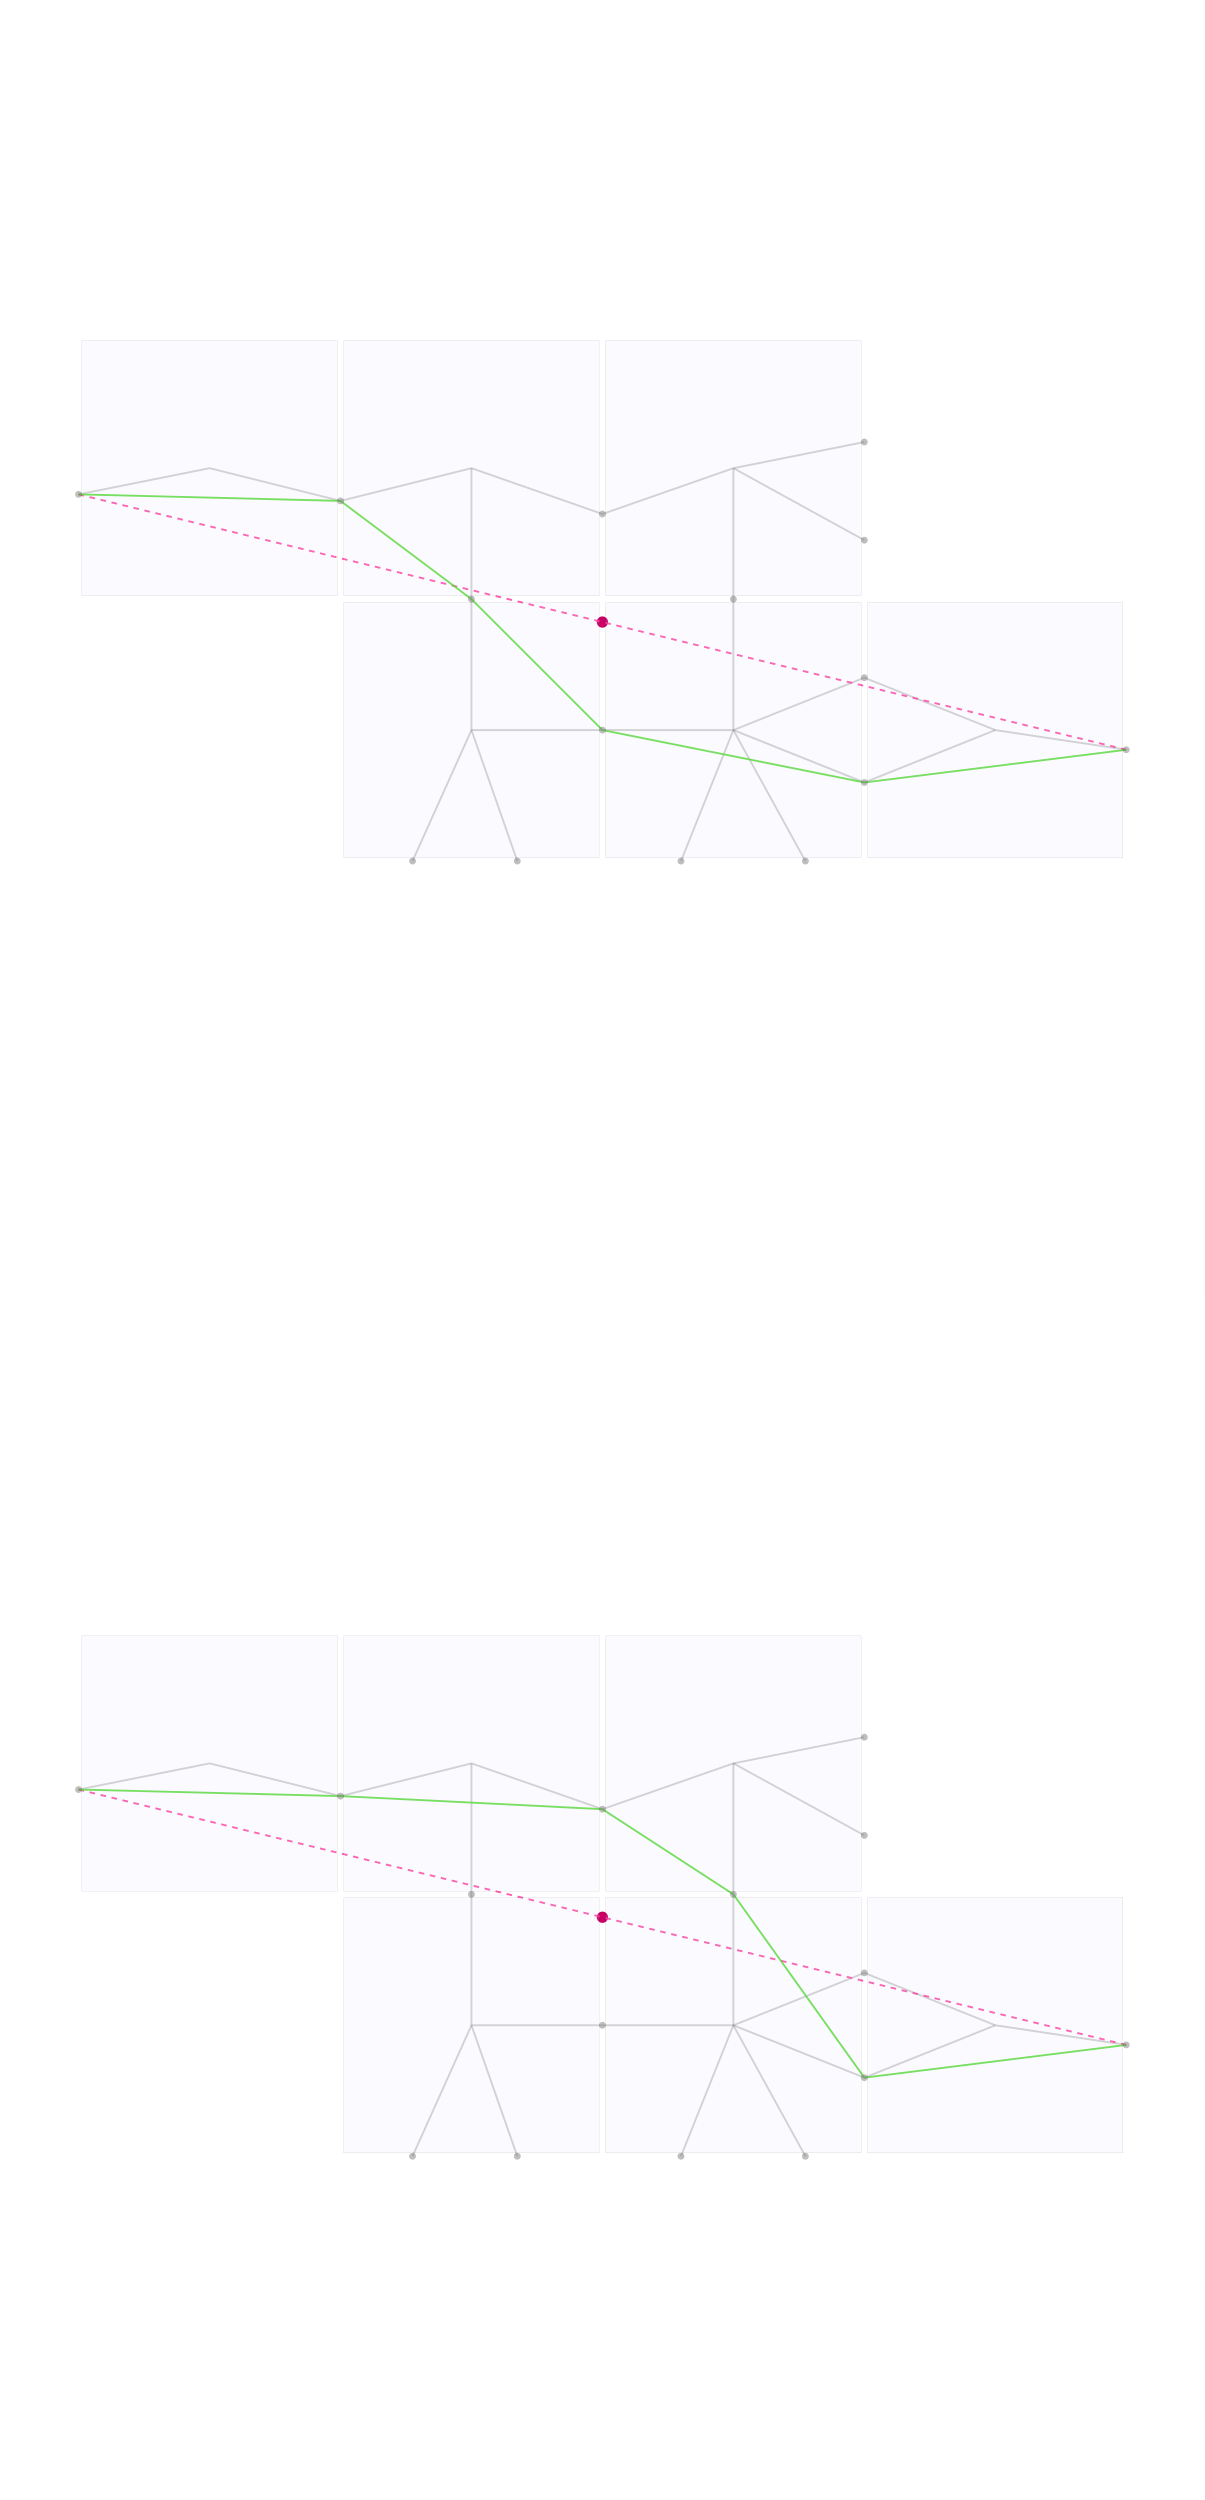
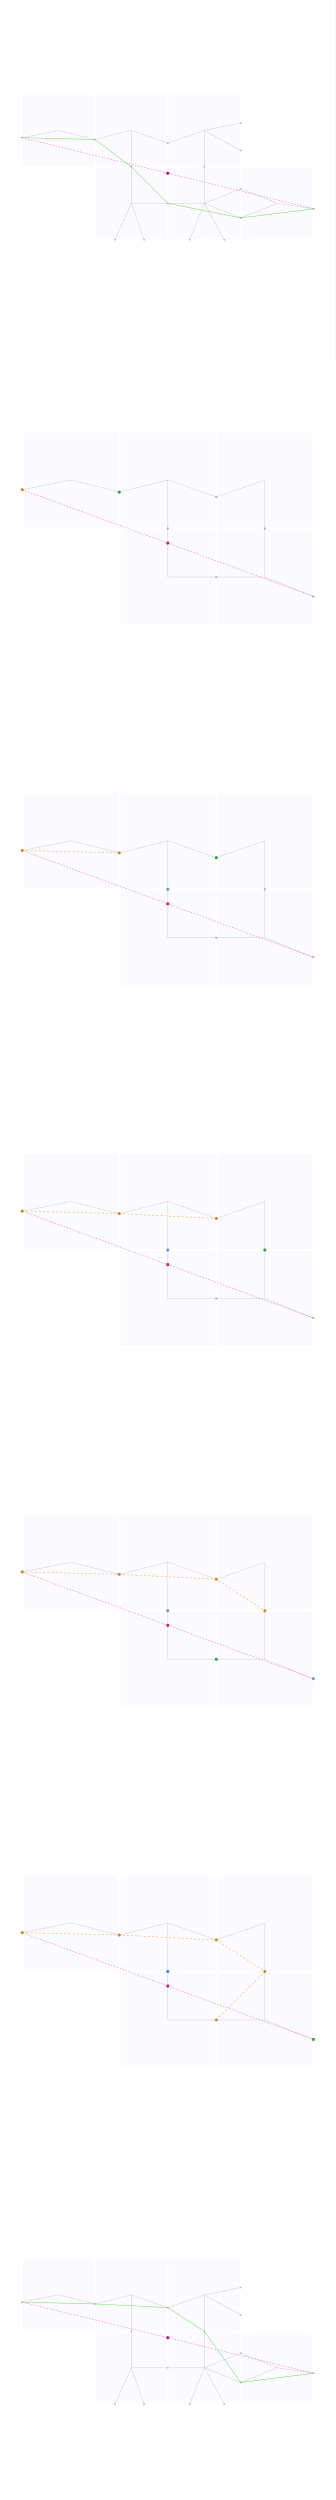
- <svg xmlns="http://www.w3.org/2000/svg" width="640" height="1328" viewBox="0 0 640 1328">
+ <svg xmlns="http://www.w3.org/2000/svg" width="640" height="4768" viewBox="0 0 640 4768">
  <g transform="translate(0, 0) scale(1, 1) translate(0, 0)">
    <rect width="100%" height="100%" fill="white" />
    <g>
      <circle data-type="point" data-label="route-main" data-x="8" data-y="3.65" cx="320" cy="330.435" r="3" fill="rgba(200, 0, 100, 1)" />
    </g>
    <g>
      <polyline data-points="0,5.6 0,5.6 2,6" data-type="line" data-label="" points="41.739,262.609 41.739,262.609 111.304,248.696" fill="none" stroke="rgba(100, 100, 100, 0.3)" stroke-width="1px" />
    </g>
    <g>
      <polyline data-points="2,6 4,5.5 6,6" data-type="line" data-label="" points="111.304,248.696 180.87,266.087 250.435,248.696" fill="none" stroke="rgba(100, 100, 100, 0.3)" stroke-width="1px" />
    </g>
    <g>
      <polyline data-points="6,6 8,5.3 10,6" data-type="line" data-label="" points="250.435,248.696 320,273.043 389.565,248.696" fill="none" stroke="rgba(100, 100, 100, 0.3)" stroke-width="1px" />
    </g>
    <g>
      <polyline data-points="6,6 6,4 6,2" data-type="line" data-label="" points="250.435,248.696 250.435,318.261 250.435,387.826" fill="none" stroke="rgba(100, 100, 100, 0.3)" stroke-width="1px" />
    </g>
    <g>
      <polyline data-points="10,6 10,4 10,2" data-type="line" data-label="" points="389.565,248.696 389.565,318.261 389.565,387.826" fill="none" stroke="rgba(100, 100, 100, 0.3)" stroke-width="1px" />
    </g>
    <g>
      <polyline data-points="6,2 8,2 10,2" data-type="line" data-label="" points="250.435,387.826 320,387.826 389.565,387.826" fill="none" stroke="rgba(100, 100, 100, 0.3)" stroke-width="1px" />
    </g>
    <g>
      <polyline data-points="10,2 12,2.8 14,2" data-type="line" data-label="" points="389.565,387.826 459.13,360 528.696,387.826" fill="none" stroke="rgba(100, 100, 100, 0.3)" stroke-width="1px" />
    </g>
    <g>
      <polyline data-points="10,2 12,1.2 14,2" data-type="line" data-label="" points="389.565,387.826 459.13,415.652 528.696,387.826" fill="none" stroke="rgba(100, 100, 100, 0.3)" stroke-width="1px" />
    </g>
    <g>
      <polyline data-points="14,2 16,1.7 16,1.7" data-type="line" data-label="" points="528.696,387.826 598.261,398.261 598.261,398.261" fill="none" stroke="rgba(100, 100, 100, 0.3)" stroke-width="1px" />
    </g>
    <g>
      <polyline data-points="10,6 12,6.4 12,6.4" data-type="line" data-label="" points="389.565,248.696 459.13,234.783 459.13,234.783" fill="none" stroke="rgba(100, 100, 100, 0.3)" stroke-width="1px" />
    </g>
    <g>
      <polyline data-points="10,6 12,4.9 12,4.9" data-type="line" data-label="" points="389.565,248.696 459.13,286.957 459.13,286.957" fill="none" stroke="rgba(100, 100, 100, 0.3)" stroke-width="1px" />
    </g>
    <g>
      <polyline data-points="6,2 5.1,0 5.1,0" data-type="line" data-label="" points="250.435,387.826 219.13,457.391 219.13,457.391" fill="none" stroke="rgba(100, 100, 100, 0.3)" stroke-width="1px" />
    </g>
    <g>
      <polyline data-points="6,2 6.7,0 6.7,0" data-type="line" data-label="" points="250.435,387.826 274.783,457.391 274.783,457.391" fill="none" stroke="rgba(100, 100, 100, 0.3)" stroke-width="1px" />
    </g>
    <g>
      <polyline data-points="10,2 9.2,0 9.2,0" data-type="line" data-label="" points="389.565,387.826 361.739,457.391 361.739,457.391" fill="none" stroke="rgba(100, 100, 100, 0.3)" stroke-width="1px" />
    </g>
    <g>
      <polyline data-points="10,2 11.1,0 11.1,0" data-type="line" data-label="" points="389.565,387.826 427.826,457.391 427.826,457.391" fill="none" stroke="rgba(100, 100, 100, 0.3)" stroke-width="1px" />
    </g>
    <g>
      <polyline data-points="0,5.6 16,1.7" data-type="line" data-label="" points="41.739,262.609 598.261,398.261" fill="none" stroke="rgba(255, 50, 150, 0.8)" stroke-width="1px" stroke-dasharray="3 3" />
    </g>
    <g>
      <polyline data-points="0,5.6 4,5.5 6,4 8,2 12,1.2 16,1.7" data-type="line" data-label="" points="41.739,262.609 180.87,266.087 250.435,318.261 320,387.826 459.13,415.652 598.261,398.261" fill="none" stroke="hsla(107, 70%, 50%, 0.8)" stroke-width="1px" />
    </g>
    <g>
      <rect data-type="rect" data-label="" data-x="2" data-y="6" x="43.478" y="180.87" width="135.652" height="135.652" fill="rgba(200, 200, 255, 0.1)" stroke="black" stroke-width="0.029" />
    </g>
    <g>
      <rect data-type="rect" data-label="" data-x="6" data-y="6" x="182.609" y="180.87" width="135.652" height="135.652" fill="rgba(200, 200, 255, 0.1)" stroke="black" stroke-width="0.029" />
    </g>
    <g>
      <rect data-type="rect" data-label="" data-x="10" data-y="6" x="321.739" y="180.87" width="135.652" height="135.652" fill="rgba(200, 200, 255, 0.1)" stroke="black" stroke-width="0.029" />
    </g>
    <g>
      <rect data-type="rect" data-label="" data-x="6" data-y="2" x="182.609" y="320" width="135.652" height="135.652" fill="rgba(200, 200, 255, 0.1)" stroke="black" stroke-width="0.029" />
    </g>
    <g>
      <rect data-type="rect" data-label="" data-x="10" data-y="2" x="321.739" y="320" width="135.652" height="135.652" fill="rgba(200, 200, 255, 0.1)" stroke="black" stroke-width="0.029" />
    </g>
    <g>
      <rect data-type="rect" data-label="" data-x="14" data-y="2" x="460.87" y="320" width="135.652" height="135.652" fill="rgba(200, 200, 255, 0.1)" stroke="black" stroke-width="0.029" />
    </g>
    <g>
      <rect data-type="rect" data-label="" data-x="0" data-y="5.6" x="41.739" y="262.609" width="0" height="0" fill="rgba(200, 200, 255, 0.1)" stroke="black" stroke-width="0.029" />
    </g>
    <g>
      <rect data-type="rect" data-label="" data-x="16" data-y="1.7" x="598.261" y="398.261" width="0" height="0" fill="rgba(200, 200, 255, 0.1)" stroke="black" stroke-width="0.029" />
    </g>
    <g>
      <rect data-type="rect" data-label="" data-x="12" data-y="6.4" x="459.13" y="234.783" width="0" height="0" fill="rgba(200, 200, 255, 0.1)" stroke="black" stroke-width="0.029" />
    </g>
    <g>
      <rect data-type="rect" data-label="" data-x="12" data-y="4.9" x="459.13" y="286.957" width="0" height="0" fill="rgba(200, 200, 255, 0.1)" stroke="black" stroke-width="0.029" />
    </g>
    <g>
      <rect data-type="rect" data-label="" data-x="5.1" data-y="0" x="219.13" y="457.391" width="0" height="0" fill="rgba(200, 200, 255, 0.1)" stroke="black" stroke-width="0.029" />
    </g>
    <g>
      <rect data-type="rect" data-label="" data-x="6.7" data-y="0" x="274.783" y="457.391" width="0" height="0" fill="rgba(200, 200, 255, 0.1)" stroke="black" stroke-width="0.029" />
    </g>
    <g>
      <rect data-type="rect" data-label="" data-x="9.2" data-y="0" x="361.739" y="457.391" width="0" height="0" fill="rgba(200, 200, 255, 0.1)" stroke="black" stroke-width="0.029" />
    </g>
    <g>
      <rect data-type="rect" data-label="" data-x="11.1" data-y="0" x="427.826" y="457.391" width="0" height="0" fill="rgba(200, 200, 255, 0.1)" stroke="black" stroke-width="0.029" />
    </g>
    <circle data-type="circle" data-label="" data-x="0" data-y="5.6" cx="41.739" cy="262.609" r="1.739" fill="rgba(128, 128, 128, 0.5)" stroke="black" stroke-width="0.029" />
    <circle data-type="circle" data-label="" data-x="4" data-y="5.5" cx="180.87" cy="266.087" r="1.739" fill="rgba(128, 128, 128, 0.5)" stroke="black" stroke-width="0.029" />
    <circle data-type="circle" data-label="" data-x="8" data-y="5.3" cx="320" cy="273.043" r="1.739" fill="rgba(128, 128, 128, 0.5)" stroke="black" stroke-width="0.029" />
    <circle data-type="circle" data-label="" data-x="6" data-y="4" cx="250.435" cy="318.261" r="1.739" fill="rgba(128, 128, 128, 0.5)" stroke="black" stroke-width="0.029" />
    <circle data-type="circle" data-label="" data-x="10" data-y="4" cx="389.565" cy="318.261" r="1.739" fill="rgba(128, 128, 128, 0.5)" stroke="black" stroke-width="0.029" />
    <circle data-type="circle" data-label="" data-x="8" data-y="2" cx="320" cy="387.826" r="1.739" fill="rgba(128, 128, 128, 0.5)" stroke="black" stroke-width="0.029" />
    <circle data-type="circle" data-label="" data-x="12" data-y="2.8" cx="459.13" cy="360" r="1.739" fill="rgba(128, 128, 128, 0.5)" stroke="black" stroke-width="0.029" />
    <circle data-type="circle" data-label="" data-x="12" data-y="1.2" cx="459.13" cy="415.652" r="1.739" fill="rgba(128, 128, 128, 0.5)" stroke="black" stroke-width="0.029" />
    <circle data-type="circle" data-label="" data-x="16" data-y="1.7" cx="598.261" cy="398.261" r="1.739" fill="rgba(128, 128, 128, 0.5)" stroke="black" stroke-width="0.029" />
    <circle data-type="circle" data-label="" data-x="12" data-y="6.4" cx="459.13" cy="234.783" r="1.739" fill="rgba(128, 128, 128, 0.5)" stroke="black" stroke-width="0.029" />
    <circle data-type="circle" data-label="" data-x="12" data-y="4.9" cx="459.13" cy="286.957" r="1.739" fill="rgba(128, 128, 128, 0.5)" stroke="black" stroke-width="0.029" />
    <circle data-type="circle" data-label="" data-x="5.1" data-y="0" cx="219.13" cy="457.391" r="1.739" fill="rgba(128, 128, 128, 0.5)" stroke="black" stroke-width="0.029" />
    <circle data-type="circle" data-label="" data-x="6.7" data-y="0" cx="274.783" cy="457.391" r="1.739" fill="rgba(128, 128, 128, 0.5)" stroke="black" stroke-width="0.029" />
    <circle data-type="circle" data-label="" data-x="9.2" data-y="0" cx="361.739" cy="457.391" r="1.739" fill="rgba(128, 128, 128, 0.5)" stroke="black" stroke-width="0.029" />
    <circle data-type="circle" data-label="" data-x="11.1" data-y="0" cx="427.826" cy="457.391" r="1.739" fill="rgba(128, 128, 128, 0.5)" stroke="black" stroke-width="0.029" />
    <g id="crosshair" style="display: none">
      <line id="crosshair-h" y1="0" y2="640" stroke="#666" stroke-width="0.5" />
      <line id="crosshair-v" x1="0" x2="640" stroke="#666" stroke-width="0.5" />
      <text id="coordinates" font-family="monospace" font-size="12" fill="#666" />
    </g>
  </g>
  <g transform="translate(0, 688) scale(1, 1) translate(0, 0)">
    <rect width="100%" height="100%" fill="white" />
    <g>
+       <circle data-type="point" data-label="route-main" data-x="6" data-y="3.4" cx="320" cy="347.769" r="3" fill="rgba(200, 0, 100, 1)" />
+     </g>
+     <g>
+       <circle data-type="point" data-label="visited connection:route-main:start-port g: 0.00" data-x="0" data-y="5.6" cx="42.314" cy="245.95" r="3" fill="rgba(255, 140, 0, 0.9)" />
+     </g>
+     <g>
+       <circle data-type="point" data-label="next p-ab g: 0.00 h: 0.00 f: 0.00" data-x="4" data-y="5.5" cx="227.438" cy="250.579" r="3" fill="rgba(0, 180, 0, 0.95)" />
+     </g>
+     <g>
+       <polyline data-points="2,6 4,5.5 6,6" data-type="line" data-label="" points="134.876,227.438 227.438,250.579 320,227.438" fill="none" stroke="rgba(100, 100, 100, 0.3)" stroke-width="1px" />
+     </g>
+     <g>
+       <polyline data-points="6,6 8,5.3 10,6" data-type="line" data-label="" points="320,227.438 412.562,259.835 505.124,227.438" fill="none" stroke="rgba(100, 100, 100, 0.3)" stroke-width="1px" />
+     </g>
+     <g>
+       <polyline data-points="6,6 6,4 6,2" data-type="line" data-label="" points="320,227.438 320,320 320,412.562" fill="none" stroke="rgba(100, 100, 100, 0.3)" stroke-width="1px" />
+     </g>
+     <g>
+       <polyline data-points="10,6 10,4 10,2" data-type="line" data-label="" points="505.124,227.438 505.124,320 505.124,412.562" fill="none" stroke="rgba(100, 100, 100, 0.3)" stroke-width="1px" />
+     </g>
+     <g>
+       <polyline data-points="6,2 8,2 10,2" data-type="line" data-label="" points="320,412.562 412.562,412.562 505.124,412.562" fill="none" stroke="rgba(100, 100, 100, 0.3)" stroke-width="1px" />
+     </g>
+     <g>
+       <polyline data-points="0,5.6 0,5.6 2,6" data-type="line" data-label="" points="42.314,245.95 42.314,245.95 134.876,227.438" fill="none" stroke="rgba(100, 100, 100, 0.3)" stroke-width="1px" />
+     </g>
+     <g>
+       <polyline data-points="12,1.2 12,1.2 10,2" data-type="line" data-label="" points="597.686,449.587 597.686,449.587 505.124,412.562" fill="none" stroke="rgba(100, 100, 100, 0.3)" stroke-width="1px" />
+     </g>
+     <g>
+       <polyline data-points="0,5.6 12,1.2" data-type="line" data-label="" points="42.314,245.95 597.686,449.587" fill="none" stroke="rgba(255, 50, 150, 0.8)" stroke-width="1px" stroke-dasharray="3 3" />
+     </g>
+     <g>
+       <rect data-type="rect" data-label="" data-x="2" data-y="6" x="44.628" y="137.19" width="180.496" height="180.496" fill="rgba(200, 200, 255, 0.1)" stroke="black" stroke-width="0.022" />
+     </g>
+     <g>
+       <rect data-type="rect" data-label="" data-x="6" data-y="6" x="229.752" y="137.19" width="180.496" height="180.496" fill="rgba(200, 200, 255, 0.1)" stroke="black" stroke-width="0.022" />
+     </g>
+     <g>
+       <rect data-type="rect" data-label="" data-x="10" data-y="6" x="414.876" y="137.19" width="180.496" height="180.496" fill="rgba(200, 200, 255, 0.1)" stroke="black" stroke-width="0.022" />
+     </g>
+     <g>
+       <rect data-type="rect" data-label="" data-x="6" data-y="2" x="229.752" y="322.314" width="180.496" height="180.496" fill="rgba(200, 200, 255, 0.1)" stroke="black" stroke-width="0.022" />
+     </g>
+     <g>
+       <rect data-type="rect" data-label="" data-x="10" data-y="2" x="414.876" y="322.314" width="180.496" height="180.496" fill="rgba(200, 200, 255, 0.1)" stroke="black" stroke-width="0.022" />
+     </g>
+     <g>
+       <rect data-type="rect" data-label="" data-x="0" data-y="5.6" x="42.314" y="245.95" width="0" height="0" fill="rgba(200, 200, 255, 0.1)" stroke="black" stroke-width="0.022" />
+     </g>
+     <g>
+       <rect data-type="rect" data-label="" data-x="12" data-y="1.2" x="597.686" y="449.587" width="0" height="0" fill="rgba(200, 200, 255, 0.1)" stroke="black" stroke-width="0.022" />
+     </g>
+     <circle data-type="circle" data-label="" data-x="4" data-y="5.5" cx="227.438" cy="250.579" r="2.314" fill="rgba(128, 128, 128, 0.5)" stroke="black" stroke-width="0.022" />
+     <circle data-type="circle" data-label="" data-x="8" data-y="5.3" cx="412.562" cy="259.835" r="2.314" fill="rgba(128, 128, 128, 0.5)" stroke="black" stroke-width="0.022" />
+     <circle data-type="circle" data-label="" data-x="6" data-y="4" cx="320" cy="320" r="2.314" fill="rgba(128, 128, 128, 0.5)" stroke="black" stroke-width="0.022" />
+     <circle data-type="circle" data-label="" data-x="10" data-y="4" cx="505.124" cy="320" r="2.314" fill="rgba(128, 128, 128, 0.5)" stroke="black" stroke-width="0.022" />
+     <circle data-type="circle" data-label="" data-x="8" data-y="2" cx="412.562" cy="412.562" r="2.314" fill="rgba(128, 128, 128, 0.5)" stroke="black" stroke-width="0.022" />
+     <circle data-type="circle" data-label="" data-x="0" data-y="5.6" cx="42.314" cy="245.95" r="2.314" fill="rgba(128, 128, 128, 0.5)" stroke="black" stroke-width="0.022" />
+     <circle data-type="circle" data-label="" data-x="12" data-y="1.2" cx="597.686" cy="449.587" r="2.314" fill="rgba(128, 128, 128, 0.5)" stroke="black" stroke-width="0.022" />
+     <g id="crosshair__stack1" style="display: none">
+       <line id="crosshair-h__stack1" y1="0" y2="640" stroke="#666" stroke-width="0.5" />
+       <line id="crosshair-v__stack1" x1="0" x2="640" stroke="#666" stroke-width="0.5" />
+       <text id="coordinates__stack1" font-family="monospace" font-size="12" fill="#666" />
+     </g>
+   </g>
+   <g transform="translate(0, 1376) scale(1, 1) translate(0, 0)">
+     <rect width="100%" height="100%" fill="white" />
+     <g>
+       <circle data-type="point" data-label="route-main" data-x="6" data-y="3.4" cx="320" cy="347.769" r="3" fill="rgba(200, 0, 100, 1)" />
+     </g>
+     <g>
+       <circle data-type="point" data-label="visited connection:route-main:start-port g: 0.00" data-x="0" data-y="5.6" cx="42.314" cy="245.95" r="3" fill="rgba(255, 140, 0, 0.9)" />
+     </g>
+     <g>
+       <circle data-type="point" data-label="visited p-ab g: 0.00" data-x="4" data-y="5.5" cx="227.438" cy="250.579" r="3" fill="rgba(255, 140, 0, 0.9)" />
+     </g>
+     <g>
+       <circle data-type="point" data-label="next p-bc g: 0.00 h: 0.00 f: 0.00" data-x="8" data-y="5.3" cx="412.562" cy="259.835" r="3" fill="rgba(0, 180, 0, 0.95)" />
+     </g>
+     <g>
+       <circle data-type="point" data-label="queue 2 p-bd g: 5.00 h: 0.00 f: 5.00" data-x="6" data-y="4" cx="320" cy="320" r="3" fill="rgba(0, 120, 255, 0.6)" />
+     </g>
+     <g>
+       <polyline data-points="2,6 4,5.5 6,6" data-type="line" data-label="" points="134.876,227.438 227.438,250.579 320,227.438" fill="none" stroke="rgba(100, 100, 100, 0.3)" stroke-width="1px" />
+     </g>
+     <g>
+       <polyline data-points="6,6 8,5.3 10,6" data-type="line" data-label="" points="320,227.438 412.562,259.835 505.124,227.438" fill="none" stroke="rgba(100, 100, 100, 0.3)" stroke-width="1px" />
+     </g>
+     <g>
+       <polyline data-points="6,6 6,4 6,2" data-type="line" data-label="" points="320,227.438 320,320 320,412.562" fill="none" stroke="rgba(100, 100, 100, 0.3)" stroke-width="1px" />
+     </g>
+     <g>
+       <polyline data-points="10,6 10,4 10,2" data-type="line" data-label="" points="505.124,227.438 505.124,320 505.124,412.562" fill="none" stroke="rgba(100, 100, 100, 0.3)" stroke-width="1px" />
+     </g>
+     <g>
+       <polyline data-points="6,2 8,2 10,2" data-type="line" data-label="" points="320,412.562 412.562,412.562 505.124,412.562" fill="none" stroke="rgba(100, 100, 100, 0.3)" stroke-width="1px" />
+     </g>
+     <g>
+       <polyline data-points="0,5.6 0,5.6 2,6" data-type="line" data-label="" points="42.314,245.95 42.314,245.95 134.876,227.438" fill="none" stroke="rgba(100, 100, 100, 0.3)" stroke-width="1px" />
+     </g>
+     <g>
+       <polyline data-points="12,1.2 12,1.2 10,2" data-type="line" data-label="" points="597.686,449.587 597.686,449.587 505.124,412.562" fill="none" stroke="rgba(100, 100, 100, 0.3)" stroke-width="1px" />
+     </g>
+     <g>
+       <polyline data-points="0,5.6 12,1.2" data-type="line" data-label="" points="42.314,245.95 597.686,449.587" fill="none" stroke="rgba(255, 50, 150, 0.8)" stroke-width="1px" stroke-dasharray="3 3" />
+     </g>
+     <g>
+       <polyline data-points="0,5.6 4,5.5" data-type="line" data-label="" points="42.314,245.95 227.438,250.579" fill="none" stroke="rgba(255, 160, 0, 0.9)" stroke-width="1px" stroke-dasharray="4 4" />
+     </g>
+     <g>
+       <rect data-type="rect" data-label="" data-x="2" data-y="6" x="44.628" y="137.19" width="180.496" height="180.496" fill="rgba(200, 200, 255, 0.1)" stroke="black" stroke-width="0.022" />
+     </g>
+     <g>
+       <rect data-type="rect" data-label="" data-x="6" data-y="6" x="229.752" y="137.19" width="180.496" height="180.496" fill="rgba(200, 200, 255, 0.1)" stroke="black" stroke-width="0.022" />
+     </g>
+     <g>
+       <rect data-type="rect" data-label="" data-x="10" data-y="6" x="414.876" y="137.19" width="180.496" height="180.496" fill="rgba(200, 200, 255, 0.1)" stroke="black" stroke-width="0.022" />
+     </g>
+     <g>
+       <rect data-type="rect" data-label="" data-x="6" data-y="2" x="229.752" y="322.314" width="180.496" height="180.496" fill="rgba(200, 200, 255, 0.1)" stroke="black" stroke-width="0.022" />
+     </g>
+     <g>
+       <rect data-type="rect" data-label="" data-x="10" data-y="2" x="414.876" y="322.314" width="180.496" height="180.496" fill="rgba(200, 200, 255, 0.1)" stroke="black" stroke-width="0.022" />
+     </g>
+     <g>
+       <rect data-type="rect" data-label="" data-x="0" data-y="5.6" x="42.314" y="245.95" width="0" height="0" fill="rgba(200, 200, 255, 0.1)" stroke="black" stroke-width="0.022" />
+     </g>
+     <g>
+       <rect data-type="rect" data-label="" data-x="12" data-y="1.2" x="597.686" y="449.587" width="0" height="0" fill="rgba(200, 200, 255, 0.1)" stroke="black" stroke-width="0.022" />
+     </g>
+     <circle data-type="circle" data-label="" data-x="4" data-y="5.5" cx="227.438" cy="250.579" r="2.314" fill="rgba(128, 128, 128, 0.5)" stroke="black" stroke-width="0.022" />
+     <circle data-type="circle" data-label="" data-x="8" data-y="5.3" cx="412.562" cy="259.835" r="2.314" fill="rgba(128, 128, 128, 0.5)" stroke="black" stroke-width="0.022" />
+     <circle data-type="circle" data-label="" data-x="6" data-y="4" cx="320" cy="320" r="2.314" fill="rgba(128, 128, 128, 0.5)" stroke="black" stroke-width="0.022" />
+     <circle data-type="circle" data-label="" data-x="10" data-y="4" cx="505.124" cy="320" r="2.314" fill="rgba(128, 128, 128, 0.5)" stroke="black" stroke-width="0.022" />
+     <circle data-type="circle" data-label="" data-x="8" data-y="2" cx="412.562" cy="412.562" r="2.314" fill="rgba(128, 128, 128, 0.5)" stroke="black" stroke-width="0.022" />
+     <circle data-type="circle" data-label="" data-x="0" data-y="5.6" cx="42.314" cy="245.95" r="2.314" fill="rgba(128, 128, 128, 0.5)" stroke="black" stroke-width="0.022" />
+     <circle data-type="circle" data-label="" data-x="12" data-y="1.2" cx="597.686" cy="449.587" r="2.314" fill="rgba(128, 128, 128, 0.5)" stroke="black" stroke-width="0.022" />
+     <g id="crosshair__stack2" style="display: none">
+       <line id="crosshair-h__stack2" y1="0" y2="640" stroke="#666" stroke-width="0.5" />
+       <line id="crosshair-v__stack2" x1="0" x2="640" stroke="#666" stroke-width="0.5" />
+       <text id="coordinates__stack2" font-family="monospace" font-size="12" fill="#666" />
+     </g>
+   </g>
+   <g transform="translate(0, 2064) scale(1, 1) translate(0, 0)">
+     <rect width="100%" height="100%" fill="white" />
+     <g>
+       <circle data-type="point" data-label="route-main" data-x="6" data-y="3.4" cx="320" cy="347.769" r="3" fill="rgba(200, 0, 100, 1)" />
+     </g>
+     <g>
+       <circle data-type="point" data-label="visited connection:route-main:start-port g: 0.00" data-x="0" data-y="5.6" cx="42.314" cy="245.95" r="3" fill="rgba(255, 140, 0, 0.9)" />
+     </g>
+     <g>
+       <circle data-type="point" data-label="visited p-ab g: 0.00" data-x="4" data-y="5.5" cx="227.438" cy="250.579" r="3" fill="rgba(255, 140, 0, 0.9)" />
+     </g>
+     <g>
+       <circle data-type="point" data-label="visited p-bc g: 0.00" data-x="8" data-y="5.3" cx="412.562" cy="259.835" r="3" fill="rgba(255, 140, 0, 0.9)" />
+     </g>
+     <g>
+       <circle data-type="point" data-label="next p-ce g: 0.00 h: 0.00 f: 0.00" data-x="10" data-y="4" cx="505.124" cy="320" r="3" fill="rgba(0, 180, 0, 0.95)" />
+     </g>
+     <g>
+       <circle data-type="point" data-label="queue 2 p-bd g: 5.00 h: 0.00 f: 5.00" data-x="6" data-y="4" cx="320" cy="320" r="3" fill="rgba(0, 120, 255, 0.6)" />
+     </g>
+     <g>
+       <polyline data-points="2,6 4,5.5 6,6" data-type="line" data-label="" points="134.876,227.438 227.438,250.579 320,227.438" fill="none" stroke="rgba(100, 100, 100, 0.3)" stroke-width="1px" />
+     </g>
+     <g>
+       <polyline data-points="6,6 8,5.3 10,6" data-type="line" data-label="" points="320,227.438 412.562,259.835 505.124,227.438" fill="none" stroke="rgba(100, 100, 100, 0.3)" stroke-width="1px" />
+     </g>
+     <g>
+       <polyline data-points="6,6 6,4 6,2" data-type="line" data-label="" points="320,227.438 320,320 320,412.562" fill="none" stroke="rgba(100, 100, 100, 0.3)" stroke-width="1px" />
+     </g>
+     <g>
+       <polyline data-points="10,6 10,4 10,2" data-type="line" data-label="" points="505.124,227.438 505.124,320 505.124,412.562" fill="none" stroke="rgba(100, 100, 100, 0.3)" stroke-width="1px" />
+     </g>
+     <g>
+       <polyline data-points="6,2 8,2 10,2" data-type="line" data-label="" points="320,412.562 412.562,412.562 505.124,412.562" fill="none" stroke="rgba(100, 100, 100, 0.3)" stroke-width="1px" />
+     </g>
+     <g>
+       <polyline data-points="0,5.6 0,5.6 2,6" data-type="line" data-label="" points="42.314,245.95 42.314,245.95 134.876,227.438" fill="none" stroke="rgba(100, 100, 100, 0.3)" stroke-width="1px" />
+     </g>
+     <g>
+       <polyline data-points="12,1.2 12,1.2 10,2" data-type="line" data-label="" points="597.686,449.587 597.686,449.587 505.124,412.562" fill="none" stroke="rgba(100, 100, 100, 0.3)" stroke-width="1px" />
+     </g>
+     <g>
+       <polyline data-points="0,5.6 12,1.2" data-type="line" data-label="" points="42.314,245.95 597.686,449.587" fill="none" stroke="rgba(255, 50, 150, 0.8)" stroke-width="1px" stroke-dasharray="3 3" />
+     </g>
+     <g>
+       <polyline data-points="0,5.6 4,5.5 8,5.3" data-type="line" data-label="" points="42.314,245.95 227.438,250.579 412.562,259.835" fill="none" stroke="rgba(255, 160, 0, 0.9)" stroke-width="1px" stroke-dasharray="4 4" />
+     </g>
+     <g>
+       <rect data-type="rect" data-label="" data-x="2" data-y="6" x="44.628" y="137.19" width="180.496" height="180.496" fill="rgba(200, 200, 255, 0.1)" stroke="black" stroke-width="0.022" />
+     </g>
+     <g>
+       <rect data-type="rect" data-label="" data-x="6" data-y="6" x="229.752" y="137.19" width="180.496" height="180.496" fill="rgba(200, 200, 255, 0.1)" stroke="black" stroke-width="0.022" />
+     </g>
+     <g>
+       <rect data-type="rect" data-label="" data-x="10" data-y="6" x="414.876" y="137.19" width="180.496" height="180.496" fill="rgba(200, 200, 255, 0.1)" stroke="black" stroke-width="0.022" />
+     </g>
+     <g>
+       <rect data-type="rect" data-label="" data-x="6" data-y="2" x="229.752" y="322.314" width="180.496" height="180.496" fill="rgba(200, 200, 255, 0.1)" stroke="black" stroke-width="0.022" />
+     </g>
+     <g>
+       <rect data-type="rect" data-label="" data-x="10" data-y="2" x="414.876" y="322.314" width="180.496" height="180.496" fill="rgba(200, 200, 255, 0.1)" stroke="black" stroke-width="0.022" />
+     </g>
+     <g>
+       <rect data-type="rect" data-label="" data-x="0" data-y="5.6" x="42.314" y="245.95" width="0" height="0" fill="rgba(200, 200, 255, 0.1)" stroke="black" stroke-width="0.022" />
+     </g>
+     <g>
+       <rect data-type="rect" data-label="" data-x="12" data-y="1.2" x="597.686" y="449.587" width="0" height="0" fill="rgba(200, 200, 255, 0.1)" stroke="black" stroke-width="0.022" />
+     </g>
+     <circle data-type="circle" data-label="" data-x="4" data-y="5.5" cx="227.438" cy="250.579" r="2.314" fill="rgba(128, 128, 128, 0.5)" stroke="black" stroke-width="0.022" />
+     <circle data-type="circle" data-label="" data-x="8" data-y="5.3" cx="412.562" cy="259.835" r="2.314" fill="rgba(128, 128, 128, 0.5)" stroke="black" stroke-width="0.022" />
+     <circle data-type="circle" data-label="" data-x="6" data-y="4" cx="320" cy="320" r="2.314" fill="rgba(128, 128, 128, 0.5)" stroke="black" stroke-width="0.022" />
+     <circle data-type="circle" data-label="" data-x="10" data-y="4" cx="505.124" cy="320" r="2.314" fill="rgba(128, 128, 128, 0.5)" stroke="black" stroke-width="0.022" />
+     <circle data-type="circle" data-label="" data-x="8" data-y="2" cx="412.562" cy="412.562" r="2.314" fill="rgba(128, 128, 128, 0.5)" stroke="black" stroke-width="0.022" />
+     <circle data-type="circle" data-label="" data-x="0" data-y="5.6" cx="42.314" cy="245.95" r="2.314" fill="rgba(128, 128, 128, 0.5)" stroke="black" stroke-width="0.022" />
+     <circle data-type="circle" data-label="" data-x="12" data-y="1.2" cx="597.686" cy="449.587" r="2.314" fill="rgba(128, 128, 128, 0.5)" stroke="black" stroke-width="0.022" />
+     <g id="crosshair__stack3" style="display: none">
+       <line id="crosshair-h__stack3" y1="0" y2="640" stroke="#666" stroke-width="0.5" />
+       <line id="crosshair-v__stack3" x1="0" x2="640" stroke="#666" stroke-width="0.5" />
+       <text id="coordinates__stack3" font-family="monospace" font-size="12" fill="#666" />
+     </g>
+   </g>
+   <g transform="translate(0, 2752) scale(1, 1) translate(0, 0)">
+     <rect width="100%" height="100%" fill="white" />
+     <g>
+       <circle data-type="point" data-label="route-main" data-x="6" data-y="3.4" cx="320" cy="347.769" r="3" fill="rgba(200, 0, 100, 1)" />
+     </g>
+     <g>
+       <circle data-type="point" data-label="visited connection:route-main:start-port g: 0.00" data-x="0" data-y="5.6" cx="42.314" cy="245.95" r="3" fill="rgba(255, 140, 0, 0.9)" />
+     </g>
+     <g>
+       <circle data-type="point" data-label="visited p-ab g: 0.00" data-x="4" data-y="5.5" cx="227.438" cy="250.579" r="3" fill="rgba(255, 140, 0, 0.9)" />
+     </g>
+     <g>
+       <circle data-type="point" data-label="visited p-bc g: 0.00" data-x="8" data-y="5.3" cx="412.562" cy="259.835" r="3" fill="rgba(255, 140, 0, 0.9)" />
+     </g>
+     <g>
+       <circle data-type="point" data-label="visited p-ce g: 0.00" data-x="10" data-y="4" cx="505.124" cy="320" r="3" fill="rgba(255, 140, 0, 0.9)" />
+     </g>
+     <g>
+       <circle data-type="point" data-label="next p-de g: 0.00 h: 0.00 f: 0.00" data-x="8" data-y="2" cx="412.562" cy="412.562" r="3" fill="rgba(0, 180, 0, 0.95)" />
+     </g>
+     <g>
+       <circle data-type="point" data-label="queue 2 connection:route-main:end-port g: 0.00 h: 0.00 f: 0.00" data-x="12" data-y="1.2" cx="597.686" cy="449.587" r="3" fill="rgba(0, 120, 255, 0.6)" />
+     </g>
+     <g>
+       <circle data-type="point" data-label="queue 3 p-bd g: 5.00 h: 0.00 f: 5.00" data-x="6" data-y="4" cx="320" cy="320" r="3" fill="rgba(0, 120, 255, 0.6)" />
+     </g>
+     <g>
+       <polyline data-points="2,6 4,5.5 6,6" data-type="line" data-label="" points="134.876,227.438 227.438,250.579 320,227.438" fill="none" stroke="rgba(100, 100, 100, 0.3)" stroke-width="1px" />
+     </g>
+     <g>
+       <polyline data-points="6,6 8,5.3 10,6" data-type="line" data-label="" points="320,227.438 412.562,259.835 505.124,227.438" fill="none" stroke="rgba(100, 100, 100, 0.3)" stroke-width="1px" />
+     </g>
+     <g>
+       <polyline data-points="6,6 6,4 6,2" data-type="line" data-label="" points="320,227.438 320,320 320,412.562" fill="none" stroke="rgba(100, 100, 100, 0.3)" stroke-width="1px" />
+     </g>
+     <g>
+       <polyline data-points="10,6 10,4 10,2" data-type="line" data-label="" points="505.124,227.438 505.124,320 505.124,412.562" fill="none" stroke="rgba(100, 100, 100, 0.3)" stroke-width="1px" />
+     </g>
+     <g>
+       <polyline data-points="6,2 8,2 10,2" data-type="line" data-label="" points="320,412.562 412.562,412.562 505.124,412.562" fill="none" stroke="rgba(100, 100, 100, 0.3)" stroke-width="1px" />
+     </g>
+     <g>
+       <polyline data-points="0,5.6 0,5.6 2,6" data-type="line" data-label="" points="42.314,245.95 42.314,245.95 134.876,227.438" fill="none" stroke="rgba(100, 100, 100, 0.3)" stroke-width="1px" />
+     </g>
+     <g>
+       <polyline data-points="12,1.2 12,1.2 10,2" data-type="line" data-label="" points="597.686,449.587 597.686,449.587 505.124,412.562" fill="none" stroke="rgba(100, 100, 100, 0.3)" stroke-width="1px" />
+     </g>
+     <g>
+       <polyline data-points="0,5.6 12,1.2" data-type="line" data-label="" points="42.314,245.95 597.686,449.587" fill="none" stroke="rgba(255, 50, 150, 0.8)" stroke-width="1px" stroke-dasharray="3 3" />
+     </g>
+     <g>
+       <polyline data-points="0,5.6 4,5.5 8,5.3 10,4" data-type="line" data-label="" points="42.314,245.95 227.438,250.579 412.562,259.835 505.124,320" fill="none" stroke="rgba(255, 160, 0, 0.9)" stroke-width="1px" stroke-dasharray="4 4" />
+     </g>
+     <g>
+       <rect data-type="rect" data-label="" data-x="2" data-y="6" x="44.628" y="137.19" width="180.496" height="180.496" fill="rgba(200, 200, 255, 0.1)" stroke="black" stroke-width="0.022" />
+     </g>
+     <g>
+       <rect data-type="rect" data-label="" data-x="6" data-y="6" x="229.752" y="137.19" width="180.496" height="180.496" fill="rgba(200, 200, 255, 0.1)" stroke="black" stroke-width="0.022" />
+     </g>
+     <g>
+       <rect data-type="rect" data-label="" data-x="10" data-y="6" x="414.876" y="137.19" width="180.496" height="180.496" fill="rgba(200, 200, 255, 0.1)" stroke="black" stroke-width="0.022" />
+     </g>
+     <g>
+       <rect data-type="rect" data-label="" data-x="6" data-y="2" x="229.752" y="322.314" width="180.496" height="180.496" fill="rgba(200, 200, 255, 0.1)" stroke="black" stroke-width="0.022" />
+     </g>
+     <g>
+       <rect data-type="rect" data-label="" data-x="10" data-y="2" x="414.876" y="322.314" width="180.496" height="180.496" fill="rgba(200, 200, 255, 0.1)" stroke="black" stroke-width="0.022" />
+     </g>
+     <g>
+       <rect data-type="rect" data-label="" data-x="0" data-y="5.6" x="42.314" y="245.95" width="0" height="0" fill="rgba(200, 200, 255, 0.1)" stroke="black" stroke-width="0.022" />
+     </g>
+     <g>
+       <rect data-type="rect" data-label="" data-x="12" data-y="1.2" x="597.686" y="449.587" width="0" height="0" fill="rgba(200, 200, 255, 0.1)" stroke="black" stroke-width="0.022" />
+     </g>
+     <circle data-type="circle" data-label="" data-x="4" data-y="5.5" cx="227.438" cy="250.579" r="2.314" fill="rgba(128, 128, 128, 0.5)" stroke="black" stroke-width="0.022" />
+     <circle data-type="circle" data-label="" data-x="8" data-y="5.3" cx="412.562" cy="259.835" r="2.314" fill="rgba(128, 128, 128, 0.5)" stroke="black" stroke-width="0.022" />
+     <circle data-type="circle" data-label="" data-x="6" data-y="4" cx="320" cy="320" r="2.314" fill="rgba(128, 128, 128, 0.5)" stroke="black" stroke-width="0.022" />
+     <circle data-type="circle" data-label="" data-x="10" data-y="4" cx="505.124" cy="320" r="2.314" fill="rgba(128, 128, 128, 0.5)" stroke="black" stroke-width="0.022" />
+     <circle data-type="circle" data-label="" data-x="8" data-y="2" cx="412.562" cy="412.562" r="2.314" fill="rgba(128, 128, 128, 0.5)" stroke="black" stroke-width="0.022" />
+     <circle data-type="circle" data-label="" data-x="0" data-y="5.6" cx="42.314" cy="245.95" r="2.314" fill="rgba(128, 128, 128, 0.5)" stroke="black" stroke-width="0.022" />
+     <circle data-type="circle" data-label="" data-x="12" data-y="1.2" cx="597.686" cy="449.587" r="2.314" fill="rgba(128, 128, 128, 0.5)" stroke="black" stroke-width="0.022" />
+     <g id="crosshair__stack4" style="display: none">
+       <line id="crosshair-h__stack4" y1="0" y2="640" stroke="#666" stroke-width="0.5" />
+       <line id="crosshair-v__stack4" x1="0" x2="640" stroke="#666" stroke-width="0.5" />
+       <text id="coordinates__stack4" font-family="monospace" font-size="12" fill="#666" />
+     </g>
+   </g>
+   <g transform="translate(0, 3440) scale(1, 1) translate(0, 0)">
+     <rect width="100%" height="100%" fill="white" />
+     <g>
+       <circle data-type="point" data-label="route-main" data-x="6" data-y="3.4" cx="320" cy="347.769" r="3" fill="rgba(200, 0, 100, 1)" />
+     </g>
+     <g>
+       <circle data-type="point" data-label="visited connection:route-main:start-port g: 0.00" data-x="0" data-y="5.6" cx="42.314" cy="245.95" r="3" fill="rgba(255, 140, 0, 0.9)" />
+     </g>
+     <g>
+       <circle data-type="point" data-label="visited p-ab g: 0.00" data-x="4" data-y="5.5" cx="227.438" cy="250.579" r="3" fill="rgba(255, 140, 0, 0.9)" />
+     </g>
+     <g>
+       <circle data-type="point" data-label="visited p-bc g: 0.00" data-x="8" data-y="5.3" cx="412.562" cy="259.835" r="3" fill="rgba(255, 140, 0, 0.9)" />
+     </g>
+     <g>
+       <circle data-type="point" data-label="visited p-ce g: 0.00" data-x="10" data-y="4" cx="505.124" cy="320" r="3" fill="rgba(255, 140, 0, 0.9)" />
+     </g>
+     <g>
+       <circle data-type="point" data-label="visited p-de g: 0.00" data-x="8" data-y="2" cx="412.562" cy="412.562" r="3" fill="rgba(255, 140, 0, 0.9)" />
+     </g>
+     <g>
+       <circle data-type="point" data-label="next connection:route-main:end-port g: 0.00 h: 0.00 f: 0.00" data-x="12" data-y="1.2" cx="597.686" cy="449.587" r="3" fill="rgba(0, 180, 0, 0.95)" />
+     </g>
+     <g>
+       <circle data-type="point" data-label="queue 2 p-bd g: 5.00 h: 0.00 f: 5.00" data-x="6" data-y="4" cx="320" cy="320" r="3" fill="rgba(0, 120, 255, 0.6)" />
+     </g>
+     <g>
+       <circle data-type="point" data-label="queue 3 p-bd g: 5.00 h: 0.00 f: 5.00" data-x="6" data-y="4" cx="320" cy="320" r="3" fill="rgba(0, 120, 255, 0.6)" />
+     </g>
+     <g>
+       <polyline data-points="2,6 4,5.5 6,6" data-type="line" data-label="" points="134.876,227.438 227.438,250.579 320,227.438" fill="none" stroke="rgba(100, 100, 100, 0.3)" stroke-width="1px" />
+     </g>
+     <g>
+       <polyline data-points="6,6 8,5.3 10,6" data-type="line" data-label="" points="320,227.438 412.562,259.835 505.124,227.438" fill="none" stroke="rgba(100, 100, 100, 0.3)" stroke-width="1px" />
+     </g>
+     <g>
+       <polyline data-points="6,6 6,4 6,2" data-type="line" data-label="" points="320,227.438 320,320 320,412.562" fill="none" stroke="rgba(100, 100, 100, 0.3)" stroke-width="1px" />
+     </g>
+     <g>
+       <polyline data-points="10,6 10,4 10,2" data-type="line" data-label="" points="505.124,227.438 505.124,320 505.124,412.562" fill="none" stroke="rgba(100, 100, 100, 0.3)" stroke-width="1px" />
+     </g>
+     <g>
+       <polyline data-points="6,2 8,2 10,2" data-type="line" data-label="" points="320,412.562 412.562,412.562 505.124,412.562" fill="none" stroke="rgba(100, 100, 100, 0.3)" stroke-width="1px" />
+     </g>
+     <g>
+       <polyline data-points="0,5.6 0,5.6 2,6" data-type="line" data-label="" points="42.314,245.95 42.314,245.95 134.876,227.438" fill="none" stroke="rgba(100, 100, 100, 0.3)" stroke-width="1px" />
+     </g>
+     <g>
+       <polyline data-points="12,1.2 12,1.2 10,2" data-type="line" data-label="" points="597.686,449.587 597.686,449.587 505.124,412.562" fill="none" stroke="rgba(100, 100, 100, 0.3)" stroke-width="1px" />
+     </g>
+     <g>
+       <polyline data-points="0,5.6 12,1.2" data-type="line" data-label="" points="42.314,245.95 597.686,449.587" fill="none" stroke="rgba(255, 50, 150, 0.8)" stroke-width="1px" stroke-dasharray="3 3" />
+     </g>
+     <g>
+       <polyline data-points="0,5.6 4,5.5 8,5.3 10,4 8,2" data-type="line" data-label="" points="42.314,245.95 227.438,250.579 412.562,259.835 505.124,320 412.562,412.562" fill="none" stroke="rgba(255, 160, 0, 0.9)" stroke-width="1px" stroke-dasharray="4 4" />
+     </g>
+     <g>
+       <rect data-type="rect" data-label="" data-x="2" data-y="6" x="44.628" y="137.19" width="180.496" height="180.496" fill="rgba(200, 200, 255, 0.1)" stroke="black" stroke-width="0.022" />
+     </g>
+     <g>
+       <rect data-type="rect" data-label="" data-x="6" data-y="6" x="229.752" y="137.19" width="180.496" height="180.496" fill="rgba(200, 200, 255, 0.1)" stroke="black" stroke-width="0.022" />
+     </g>
+     <g>
+       <rect data-type="rect" data-label="" data-x="10" data-y="6" x="414.876" y="137.19" width="180.496" height="180.496" fill="rgba(200, 200, 255, 0.1)" stroke="black" stroke-width="0.022" />
+     </g>
+     <g>
+       <rect data-type="rect" data-label="" data-x="6" data-y="2" x="229.752" y="322.314" width="180.496" height="180.496" fill="rgba(200, 200, 255, 0.1)" stroke="black" stroke-width="0.022" />
+     </g>
+     <g>
+       <rect data-type="rect" data-label="" data-x="10" data-y="2" x="414.876" y="322.314" width="180.496" height="180.496" fill="rgba(200, 200, 255, 0.1)" stroke="black" stroke-width="0.022" />
+     </g>
+     <g>
+       <rect data-type="rect" data-label="" data-x="0" data-y="5.6" x="42.314" y="245.95" width="0" height="0" fill="rgba(200, 200, 255, 0.1)" stroke="black" stroke-width="0.022" />
+     </g>
+     <g>
+       <rect data-type="rect" data-label="" data-x="12" data-y="1.2" x="597.686" y="449.587" width="0" height="0" fill="rgba(200, 200, 255, 0.1)" stroke="black" stroke-width="0.022" />
+     </g>
+     <circle data-type="circle" data-label="" data-x="4" data-y="5.5" cx="227.438" cy="250.579" r="2.314" fill="rgba(128, 128, 128, 0.5)" stroke="black" stroke-width="0.022" />
+     <circle data-type="circle" data-label="" data-x="8" data-y="5.3" cx="412.562" cy="259.835" r="2.314" fill="rgba(128, 128, 128, 0.5)" stroke="black" stroke-width="0.022" />
+     <circle data-type="circle" data-label="" data-x="6" data-y="4" cx="320" cy="320" r="2.314" fill="rgba(128, 128, 128, 0.5)" stroke="black" stroke-width="0.022" />
+     <circle data-type="circle" data-label="" data-x="10" data-y="4" cx="505.124" cy="320" r="2.314" fill="rgba(128, 128, 128, 0.5)" stroke="black" stroke-width="0.022" />
+     <circle data-type="circle" data-label="" data-x="8" data-y="2" cx="412.562" cy="412.562" r="2.314" fill="rgba(128, 128, 128, 0.5)" stroke="black" stroke-width="0.022" />
+     <circle data-type="circle" data-label="" data-x="0" data-y="5.6" cx="42.314" cy="245.95" r="2.314" fill="rgba(128, 128, 128, 0.5)" stroke="black" stroke-width="0.022" />
+     <circle data-type="circle" data-label="" data-x="12" data-y="1.2" cx="597.686" cy="449.587" r="2.314" fill="rgba(128, 128, 128, 0.5)" stroke="black" stroke-width="0.022" />
+     <g id="crosshair__stack5" style="display: none">
+       <line id="crosshair-h__stack5" y1="0" y2="640" stroke="#666" stroke-width="0.5" />
+       <line id="crosshair-v__stack5" x1="0" x2="640" stroke="#666" stroke-width="0.5" />
+       <text id="coordinates__stack5" font-family="monospace" font-size="12" fill="#666" />
+     </g>
+   </g>
+   <g transform="translate(0, 4128) scale(1, 1) translate(0, 0)">
+     <rect width="100%" height="100%" fill="white" />
+     <g>
      <circle data-type="point" data-label="route-main" data-x="8" data-y="3.65" cx="320" cy="330.435" r="3" fill="rgba(200, 0, 100, 1)" />
    </g>
    <g>
      <polyline data-points="0,5.6 0,5.6 2,6" data-type="line" data-label="" points="41.739,262.609 41.739,262.609 111.304,248.696" fill="none" stroke="rgba(100, 100, 100, 0.3)" stroke-width="1px" />
    </g>
    <g>
      <polyline data-points="2,6 4,5.5 6,6" data-type="line" data-label="" points="111.304,248.696 180.87,266.087 250.435,248.696" fill="none" stroke="rgba(100, 100, 100, 0.3)" stroke-width="1px" />
    </g>
    <g>
      <polyline data-points="6,6 8,5.3 10,6" data-type="line" data-label="" points="250.435,248.696 320,273.043 389.565,248.696" fill="none" stroke="rgba(100, 100, 100, 0.3)" stroke-width="1px" />
    </g>
    <g>
      <polyline data-points="6,6 6,4 6,2" data-type="line" data-label="" points="250.435,248.696 250.435,318.261 250.435,387.826" fill="none" stroke="rgba(100, 100, 100, 0.3)" stroke-width="1px" />
    </g>
    <g>
      <polyline data-points="10,6 10,4 10,2" data-type="line" data-label="" points="389.565,248.696 389.565,318.261 389.565,387.826" fill="none" stroke="rgba(100, 100, 100, 0.3)" stroke-width="1px" />
    </g>
    <g>
      <polyline data-points="6,2 8,2 10,2" data-type="line" data-label="" points="250.435,387.826 320,387.826 389.565,387.826" fill="none" stroke="rgba(100, 100, 100, 0.3)" stroke-width="1px" />
    </g>
    <g>
      <polyline data-points="10,2 12,2.8 14,2" data-type="line" data-label="" points="389.565,387.826 459.13,360 528.696,387.826" fill="none" stroke="rgba(100, 100, 100, 0.3)" stroke-width="1px" />
    </g>
    <g>
      <polyline data-points="10,2 12,1.2 14,2" data-type="line" data-label="" points="389.565,387.826 459.13,415.652 528.696,387.826" fill="none" stroke="rgba(100, 100, 100, 0.3)" stroke-width="1px" />
    </g>
    <g>
      <polyline data-points="14,2 16,1.7 16,1.7" data-type="line" data-label="" points="528.696,387.826 598.261,398.261 598.261,398.261" fill="none" stroke="rgba(100, 100, 100, 0.3)" stroke-width="1px" />
    </g>
    <g>
      <polyline data-points="10,6 12,6.4 12,6.4" data-type="line" data-label="" points="389.565,248.696 459.13,234.783 459.13,234.783" fill="none" stroke="rgba(100, 100, 100, 0.3)" stroke-width="1px" />
    </g>
    <g>
      <polyline data-points="10,6 12,4.9 12,4.9" data-type="line" data-label="" points="389.565,248.696 459.13,286.957 459.13,286.957" fill="none" stroke="rgba(100, 100, 100, 0.3)" stroke-width="1px" />
    </g>
    <g>
      <polyline data-points="6,2 5.1,0 5.1,0" data-type="line" data-label="" points="250.435,387.826 219.13,457.391 219.13,457.391" fill="none" stroke="rgba(100, 100, 100, 0.3)" stroke-width="1px" />
    </g>
    <g>
      <polyline data-points="6,2 6.7,0 6.7,0" data-type="line" data-label="" points="250.435,387.826 274.783,457.391 274.783,457.391" fill="none" stroke="rgba(100, 100, 100, 0.3)" stroke-width="1px" />
    </g>
    <g>
      <polyline data-points="10,2 9.2,0 9.2,0" data-type="line" data-label="" points="389.565,387.826 361.739,457.391 361.739,457.391" fill="none" stroke="rgba(100, 100, 100, 0.3)" stroke-width="1px" />
    </g>
    <g>
      <polyline data-points="10,2 11.1,0 11.1,0" data-type="line" data-label="" points="389.565,387.826 427.826,457.391 427.826,457.391" fill="none" stroke="rgba(100, 100, 100, 0.3)" stroke-width="1px" />
    </g>
    <g>
      <polyline data-points="0,5.6 16,1.7" data-type="line" data-label="" points="41.739,262.609 598.261,398.261" fill="none" stroke="rgba(255, 50, 150, 0.8)" stroke-width="1px" stroke-dasharray="3 3" />
    </g>
    <g>
      <polyline data-points="0,5.6 4,5.5 8,5.3 10,4 12,1.2 16,1.7" data-type="line" data-label="" points="41.739,262.609 180.87,266.087 320,273.043 389.565,318.261 459.13,415.652 598.261,398.261" fill="none" stroke="hsla(107, 70%, 50%, 0.8)" stroke-width="1px" />
    </g>
    <g>
      <rect data-type="rect" data-label="" data-x="2" data-y="6" x="43.478" y="180.87" width="135.652" height="135.652" fill="rgba(200, 200, 255, 0.1)" stroke="black" stroke-width="0.029" />
    </g>
    <g>
      <rect data-type="rect" data-label="" data-x="6" data-y="6" x="182.609" y="180.87" width="135.652" height="135.652" fill="rgba(200, 200, 255, 0.1)" stroke="black" stroke-width="0.029" />
    </g>
    <g>
      <rect data-type="rect" data-label="" data-x="10" data-y="6" x="321.739" y="180.87" width="135.652" height="135.652" fill="rgba(200, 200, 255, 0.1)" stroke="black" stroke-width="0.029" />
    </g>
    <g>
      <rect data-type="rect" data-label="" data-x="6" data-y="2" x="182.609" y="320" width="135.652" height="135.652" fill="rgba(200, 200, 255, 0.1)" stroke="black" stroke-width="0.029" />
    </g>
    <g>
      <rect data-type="rect" data-label="" data-x="10" data-y="2" x="321.739" y="320" width="135.652" height="135.652" fill="rgba(200, 200, 255, 0.1)" stroke="black" stroke-width="0.029" />
    </g>
    <g>
      <rect data-type="rect" data-label="" data-x="14" data-y="2" x="460.87" y="320" width="135.652" height="135.652" fill="rgba(200, 200, 255, 0.1)" stroke="black" stroke-width="0.029" />
    </g>
    <g>
      <rect data-type="rect" data-label="" data-x="0" data-y="5.6" x="41.739" y="262.609" width="0" height="0" fill="rgba(200, 200, 255, 0.1)" stroke="black" stroke-width="0.029" />
    </g>
    <g>
      <rect data-type="rect" data-label="" data-x="16" data-y="1.7" x="598.261" y="398.261" width="0" height="0" fill="rgba(200, 200, 255, 0.1)" stroke="black" stroke-width="0.029" />
    </g>
    <g>
      <rect data-type="rect" data-label="" data-x="12" data-y="6.4" x="459.13" y="234.783" width="0" height="0" fill="rgba(200, 200, 255, 0.1)" stroke="black" stroke-width="0.029" />
    </g>
    <g>
      <rect data-type="rect" data-label="" data-x="12" data-y="4.9" x="459.13" y="286.957" width="0" height="0" fill="rgba(200, 200, 255, 0.1)" stroke="black" stroke-width="0.029" />
    </g>
    <g>
      <rect data-type="rect" data-label="" data-x="5.1" data-y="0" x="219.13" y="457.391" width="0" height="0" fill="rgba(200, 200, 255, 0.1)" stroke="black" stroke-width="0.029" />
    </g>
    <g>
      <rect data-type="rect" data-label="" data-x="6.7" data-y="0" x="274.783" y="457.391" width="0" height="0" fill="rgba(200, 200, 255, 0.1)" stroke="black" stroke-width="0.029" />
    </g>
    <g>
      <rect data-type="rect" data-label="" data-x="9.2" data-y="0" x="361.739" y="457.391" width="0" height="0" fill="rgba(200, 200, 255, 0.1)" stroke="black" stroke-width="0.029" />
    </g>
    <g>
      <rect data-type="rect" data-label="" data-x="11.1" data-y="0" x="427.826" y="457.391" width="0" height="0" fill="rgba(200, 200, 255, 0.1)" stroke="black" stroke-width="0.029" />
    </g>
    <circle data-type="circle" data-label="" data-x="0" data-y="5.6" cx="41.739" cy="262.609" r="1.739" fill="rgba(128, 128, 128, 0.5)" stroke="black" stroke-width="0.029" />
    <circle data-type="circle" data-label="" data-x="4" data-y="5.5" cx="180.87" cy="266.087" r="1.739" fill="rgba(128, 128, 128, 0.5)" stroke="black" stroke-width="0.029" />
    <circle data-type="circle" data-label="" data-x="8" data-y="5.3" cx="320" cy="273.043" r="1.739" fill="rgba(128, 128, 128, 0.5)" stroke="black" stroke-width="0.029" />
    <circle data-type="circle" data-label="" data-x="6" data-y="4" cx="250.435" cy="318.261" r="1.739" fill="rgba(128, 128, 128, 0.5)" stroke="black" stroke-width="0.029" />
    <circle data-type="circle" data-label="" data-x="10" data-y="4" cx="389.565" cy="318.261" r="1.739" fill="rgba(128, 128, 128, 0.5)" stroke="black" stroke-width="0.029" />
    <circle data-type="circle" data-label="" data-x="8" data-y="2" cx="320" cy="387.826" r="1.739" fill="rgba(128, 128, 128, 0.5)" stroke="black" stroke-width="0.029" />
    <circle data-type="circle" data-label="" data-x="12" data-y="2.8" cx="459.13" cy="360" r="1.739" fill="rgba(128, 128, 128, 0.5)" stroke="black" stroke-width="0.029" />
    <circle data-type="circle" data-label="" data-x="12" data-y="1.2" cx="459.13" cy="415.652" r="1.739" fill="rgba(128, 128, 128, 0.5)" stroke="black" stroke-width="0.029" />
    <circle data-type="circle" data-label="" data-x="16" data-y="1.7" cx="598.261" cy="398.261" r="1.739" fill="rgba(128, 128, 128, 0.5)" stroke="black" stroke-width="0.029" />
    <circle data-type="circle" data-label="" data-x="12" data-y="6.4" cx="459.13" cy="234.783" r="1.739" fill="rgba(128, 128, 128, 0.5)" stroke="black" stroke-width="0.029" />
    <circle data-type="circle" data-label="" data-x="12" data-y="4.9" cx="459.13" cy="286.957" r="1.739" fill="rgba(128, 128, 128, 0.5)" stroke="black" stroke-width="0.029" />
    <circle data-type="circle" data-label="" data-x="5.1" data-y="0" cx="219.13" cy="457.391" r="1.739" fill="rgba(128, 128, 128, 0.5)" stroke="black" stroke-width="0.029" />
    <circle data-type="circle" data-label="" data-x="6.7" data-y="0" cx="274.783" cy="457.391" r="1.739" fill="rgba(128, 128, 128, 0.5)" stroke="black" stroke-width="0.029" />
    <circle data-type="circle" data-label="" data-x="9.2" data-y="0" cx="361.739" cy="457.391" r="1.739" fill="rgba(128, 128, 128, 0.5)" stroke="black" stroke-width="0.029" />
    <circle data-type="circle" data-label="" data-x="11.1" data-y="0" cx="427.826" cy="457.391" r="1.739" fill="rgba(128, 128, 128, 0.5)" stroke="black" stroke-width="0.029" />
-     <g id="crosshair__stack1" style="display: none">
-       <line id="crosshair-h__stack1" y1="0" y2="640" stroke="#666" stroke-width="0.5" />
-       <line id="crosshair-v__stack1" x1="0" x2="640" stroke="#666" stroke-width="0.5" />
-       <text id="coordinates__stack1" font-family="monospace" font-size="12" fill="#666" />
+     <g id="crosshair__stack6" style="display: none">
+       <line id="crosshair-h__stack6" y1="0" y2="640" stroke="#666" stroke-width="0.5" />
+       <line id="crosshair-v__stack6" x1="0" x2="640" stroke="#666" stroke-width="0.5" />
+       <text id="coordinates__stack6" font-family="monospace" font-size="12" fill="#666" />
    </g>
  </g>
</svg>
